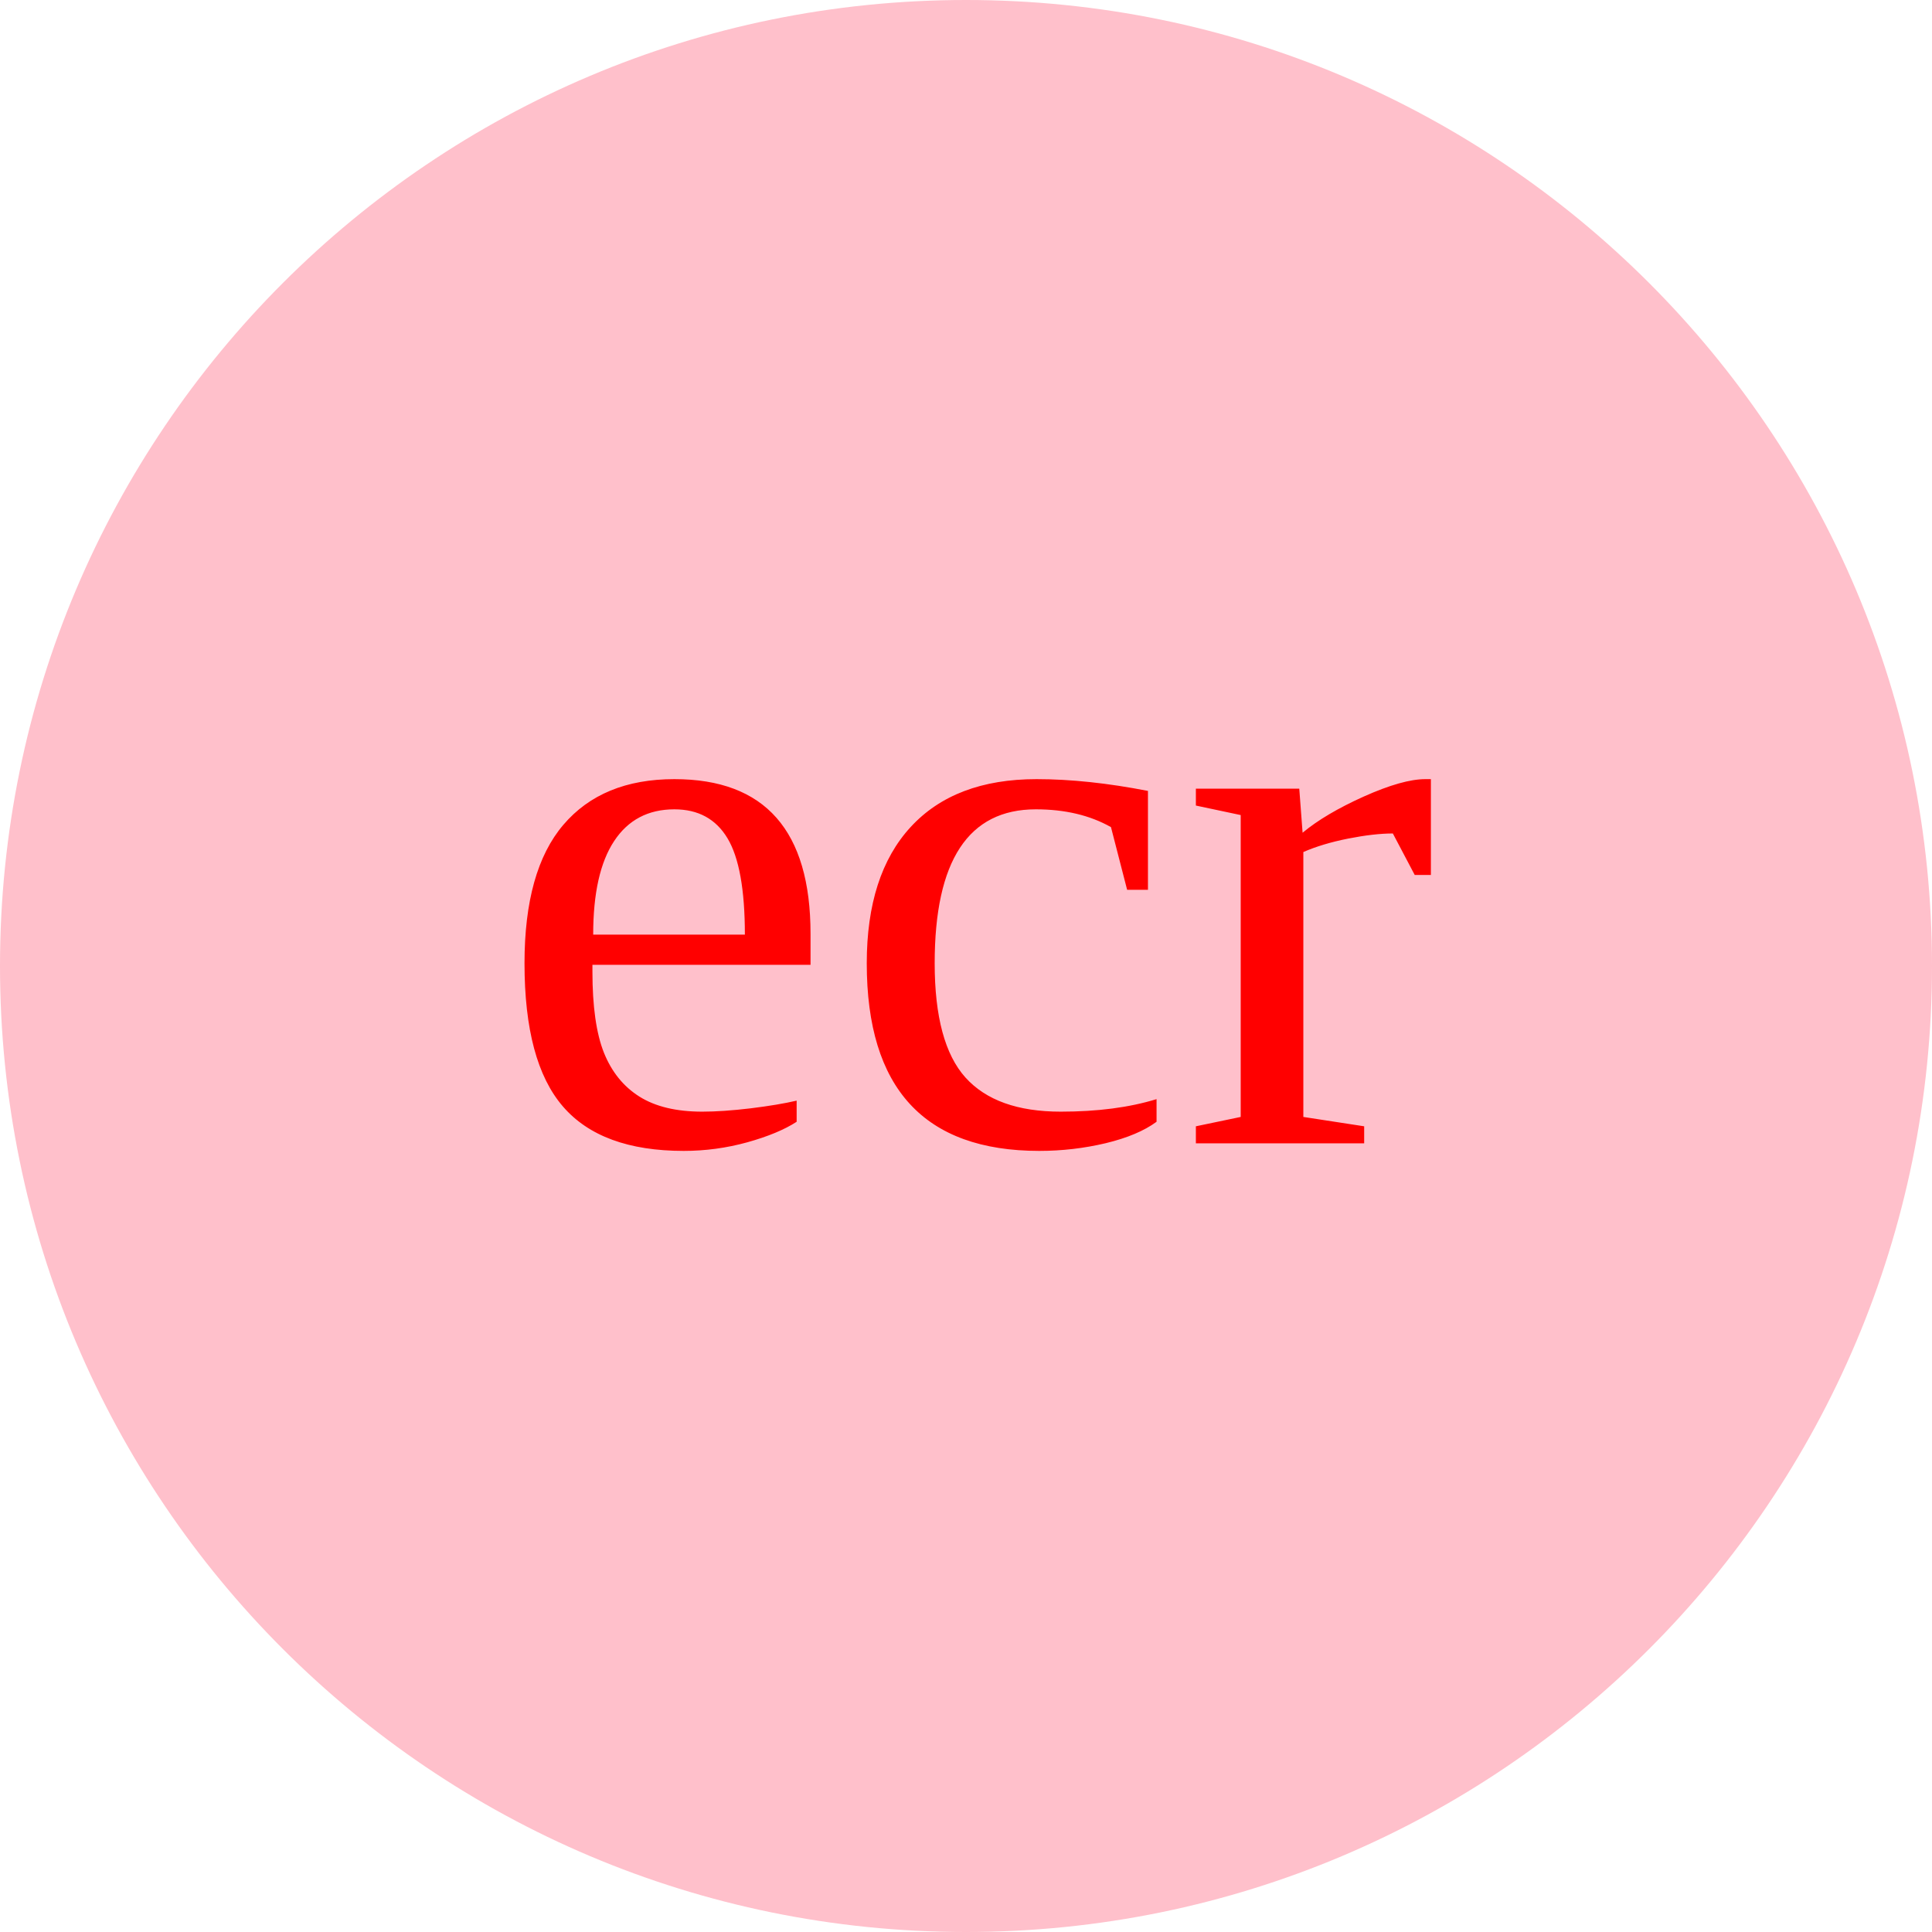
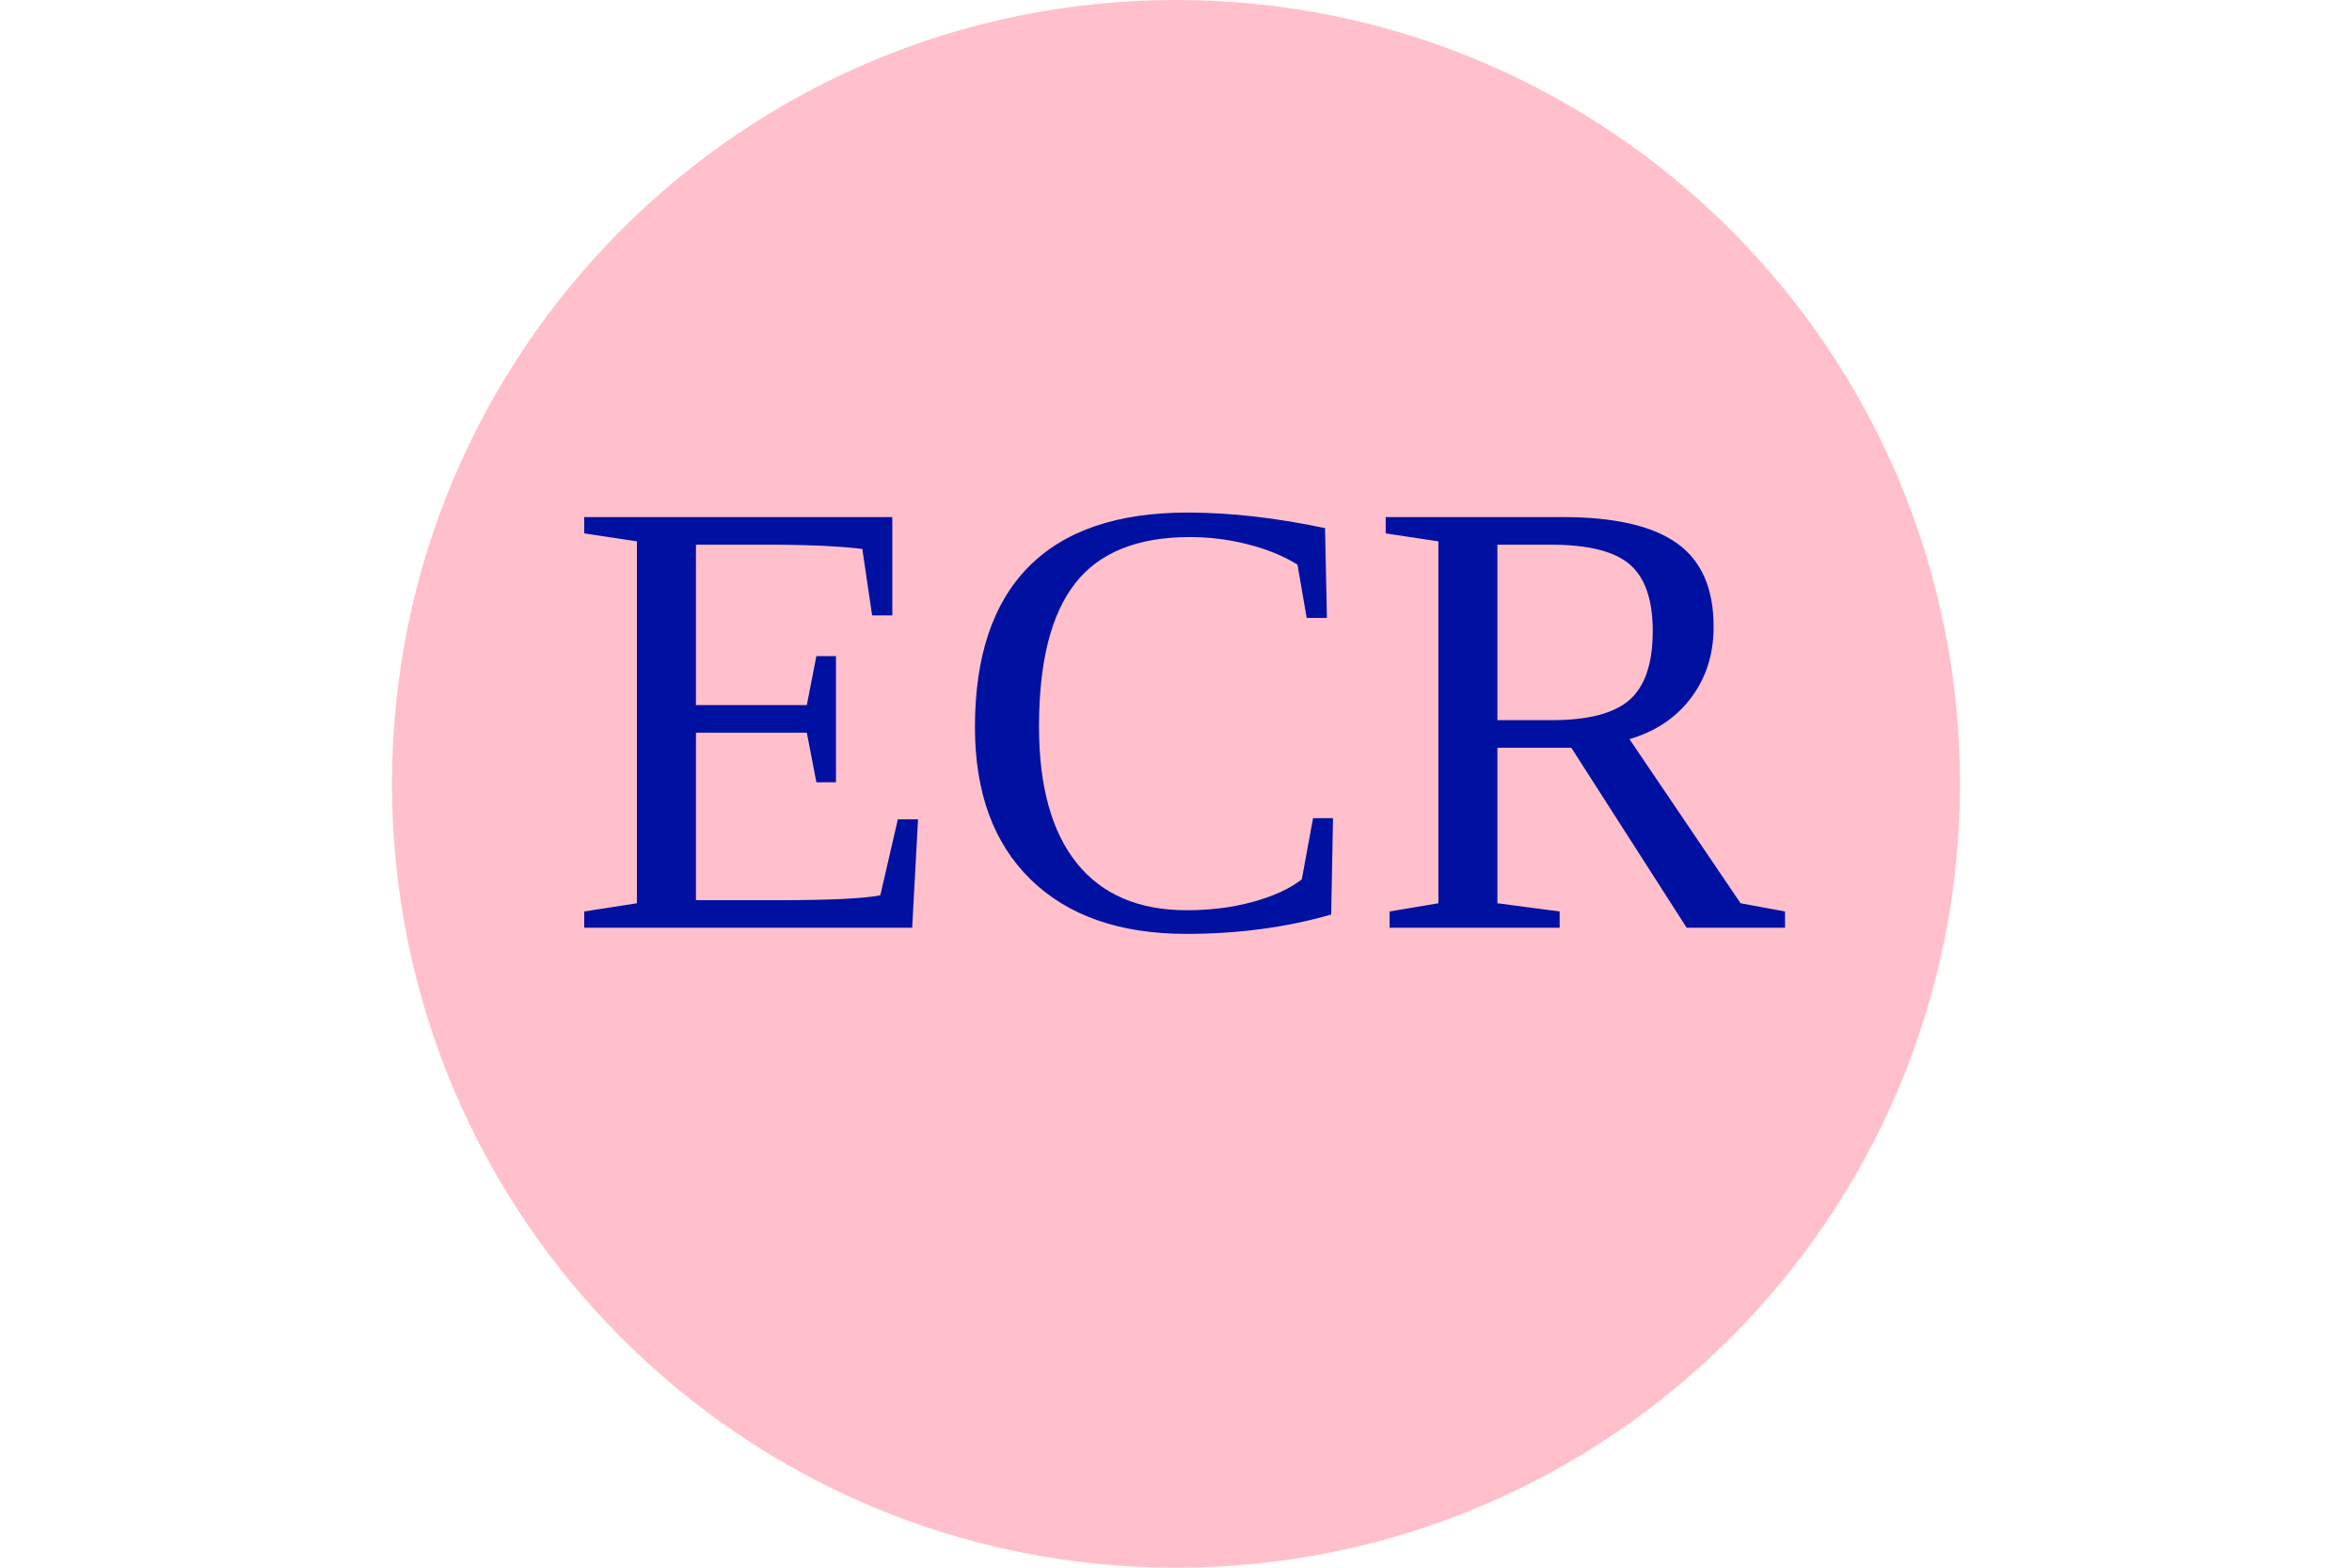
- <svg xmlns="http://www.w3.org/2000/svg" width="200" height="200" viewBox="0 0 200 200" fill="none">
+ <svg xmlns="http://www.w3.org/2000/svg" width="300" height="200" viewBox="0 0 200 200" fill="none">
  <circle cx="100" cy="100" r="100" fill="pink" />
-   <text x="50%" y="50%" dominant-baseline="middle" text-anchor="middle" fill="red" font-size="80">ecr</text>
+   <text x="50%" y="50%" dominant-baseline="middle" text-anchor="middle" fill="#0011a2" font-size="80">ECR</text>
</svg>
